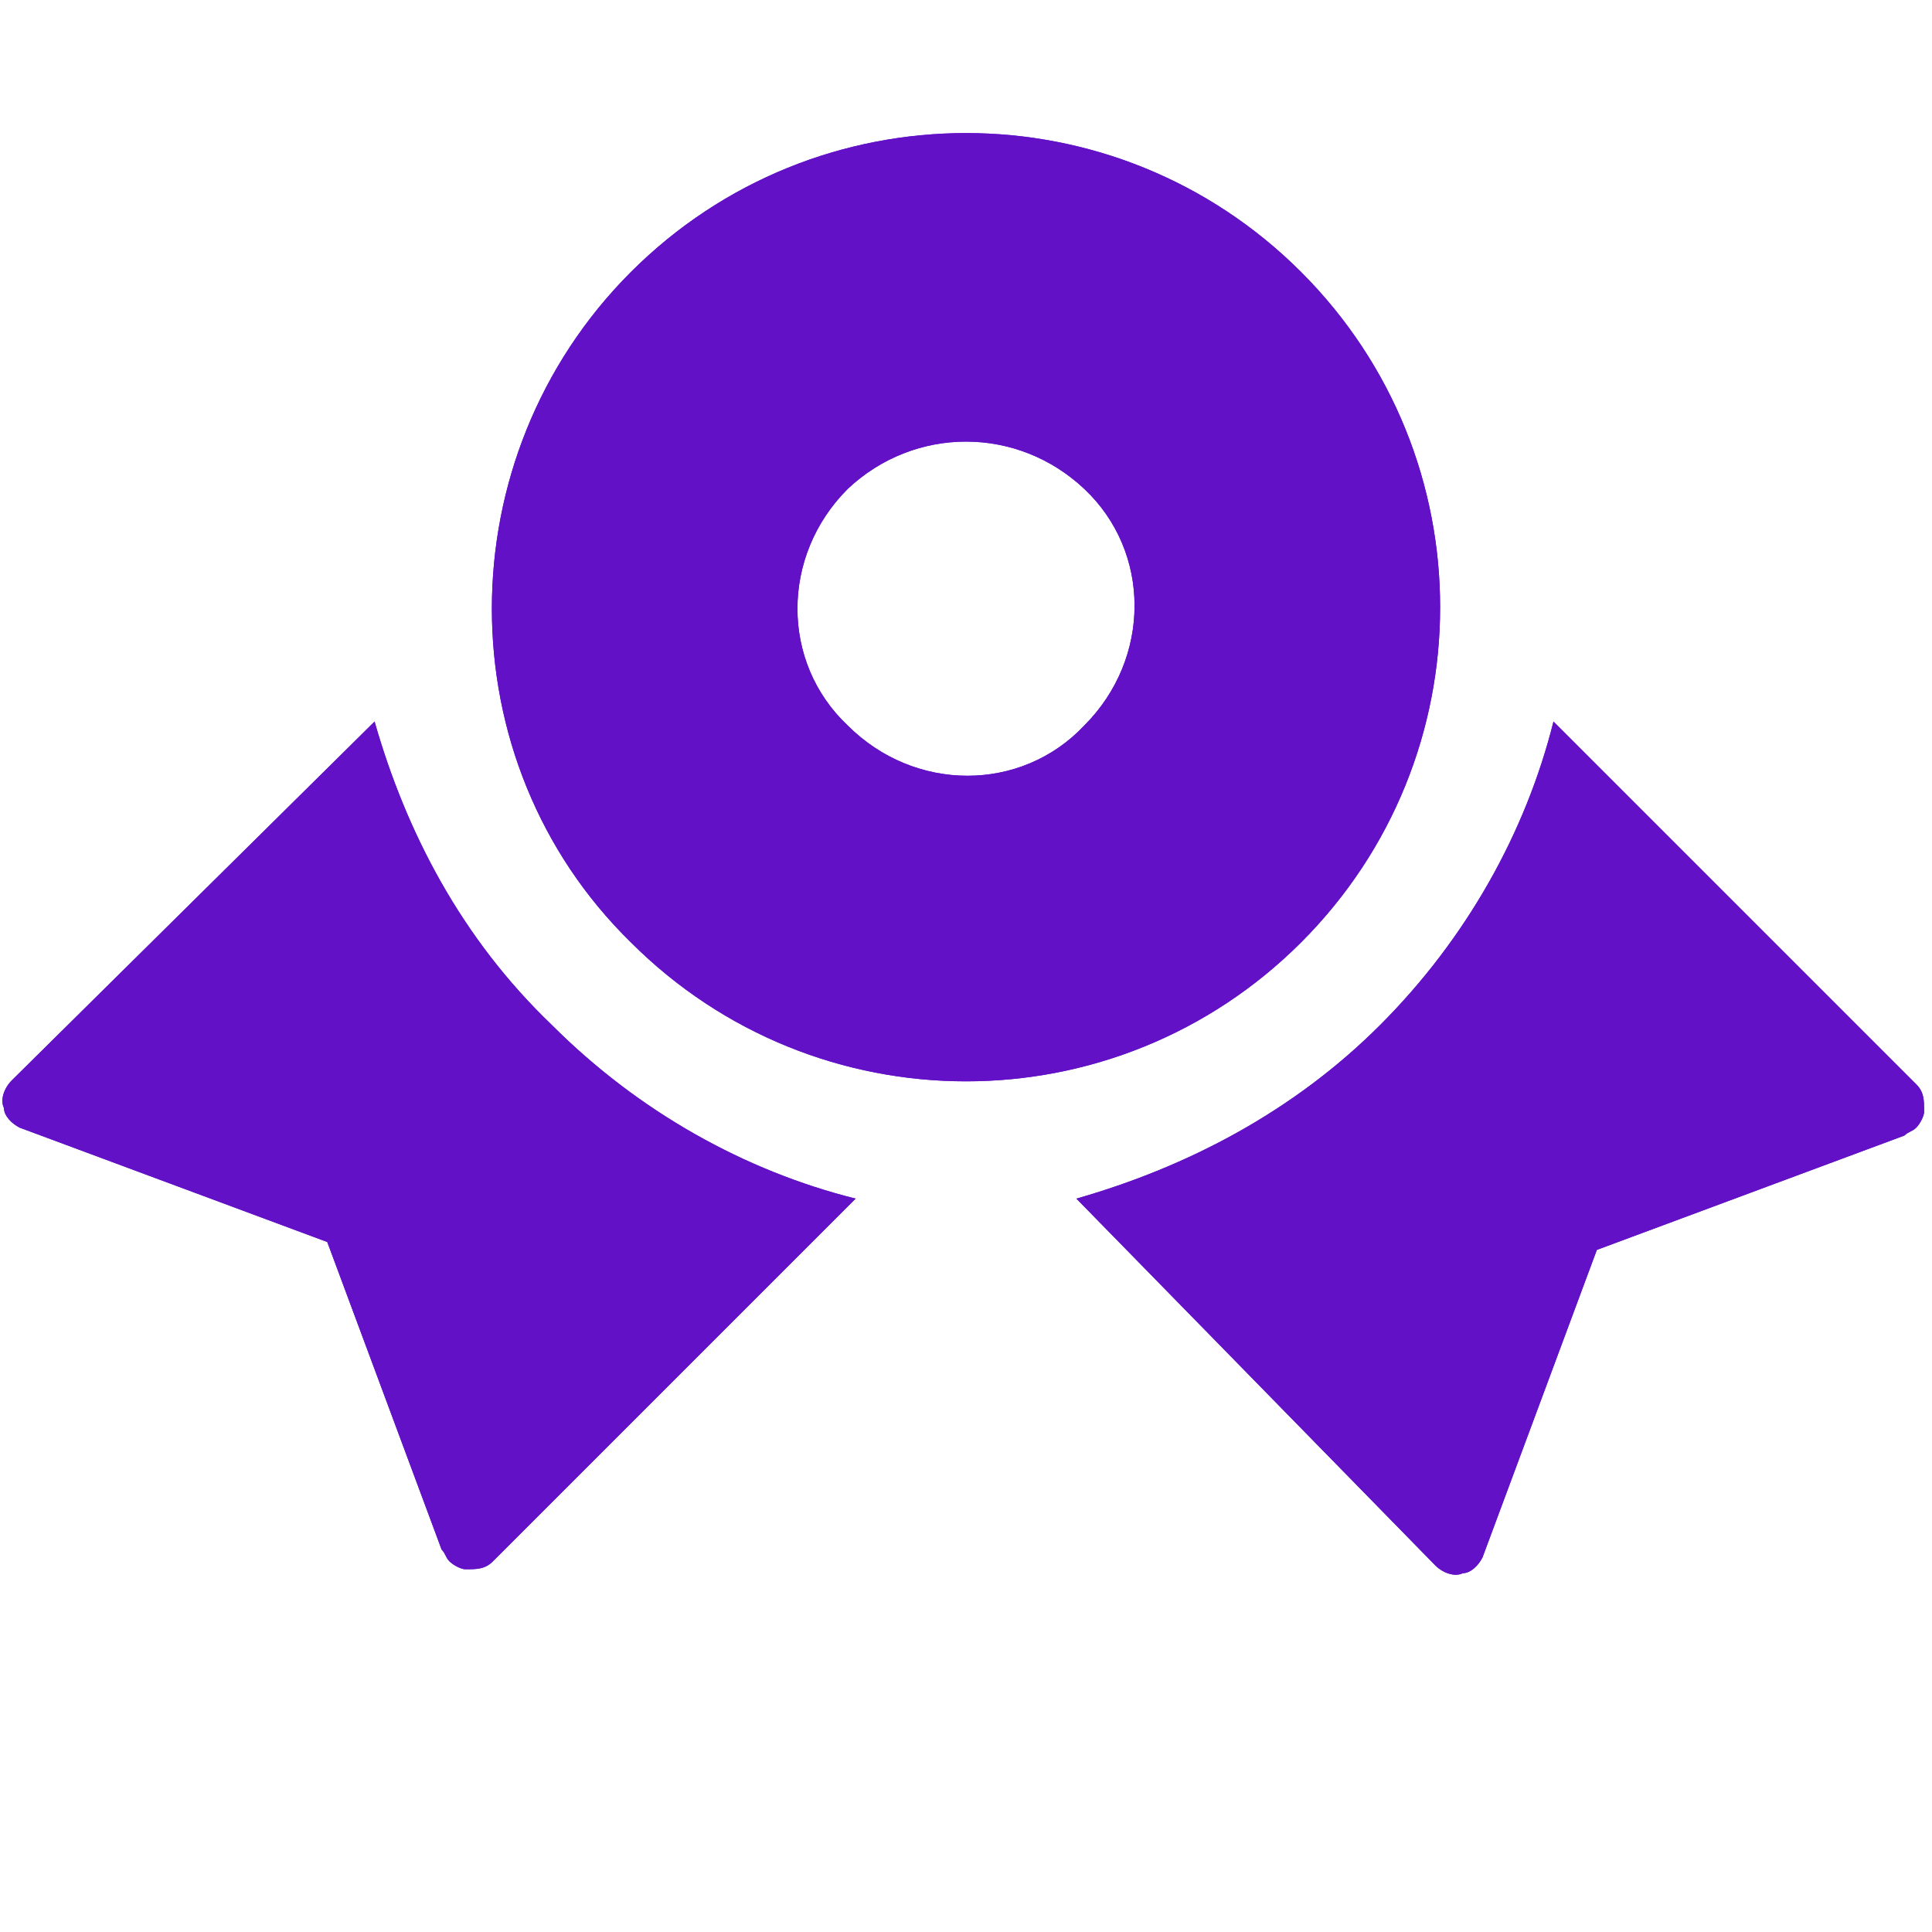
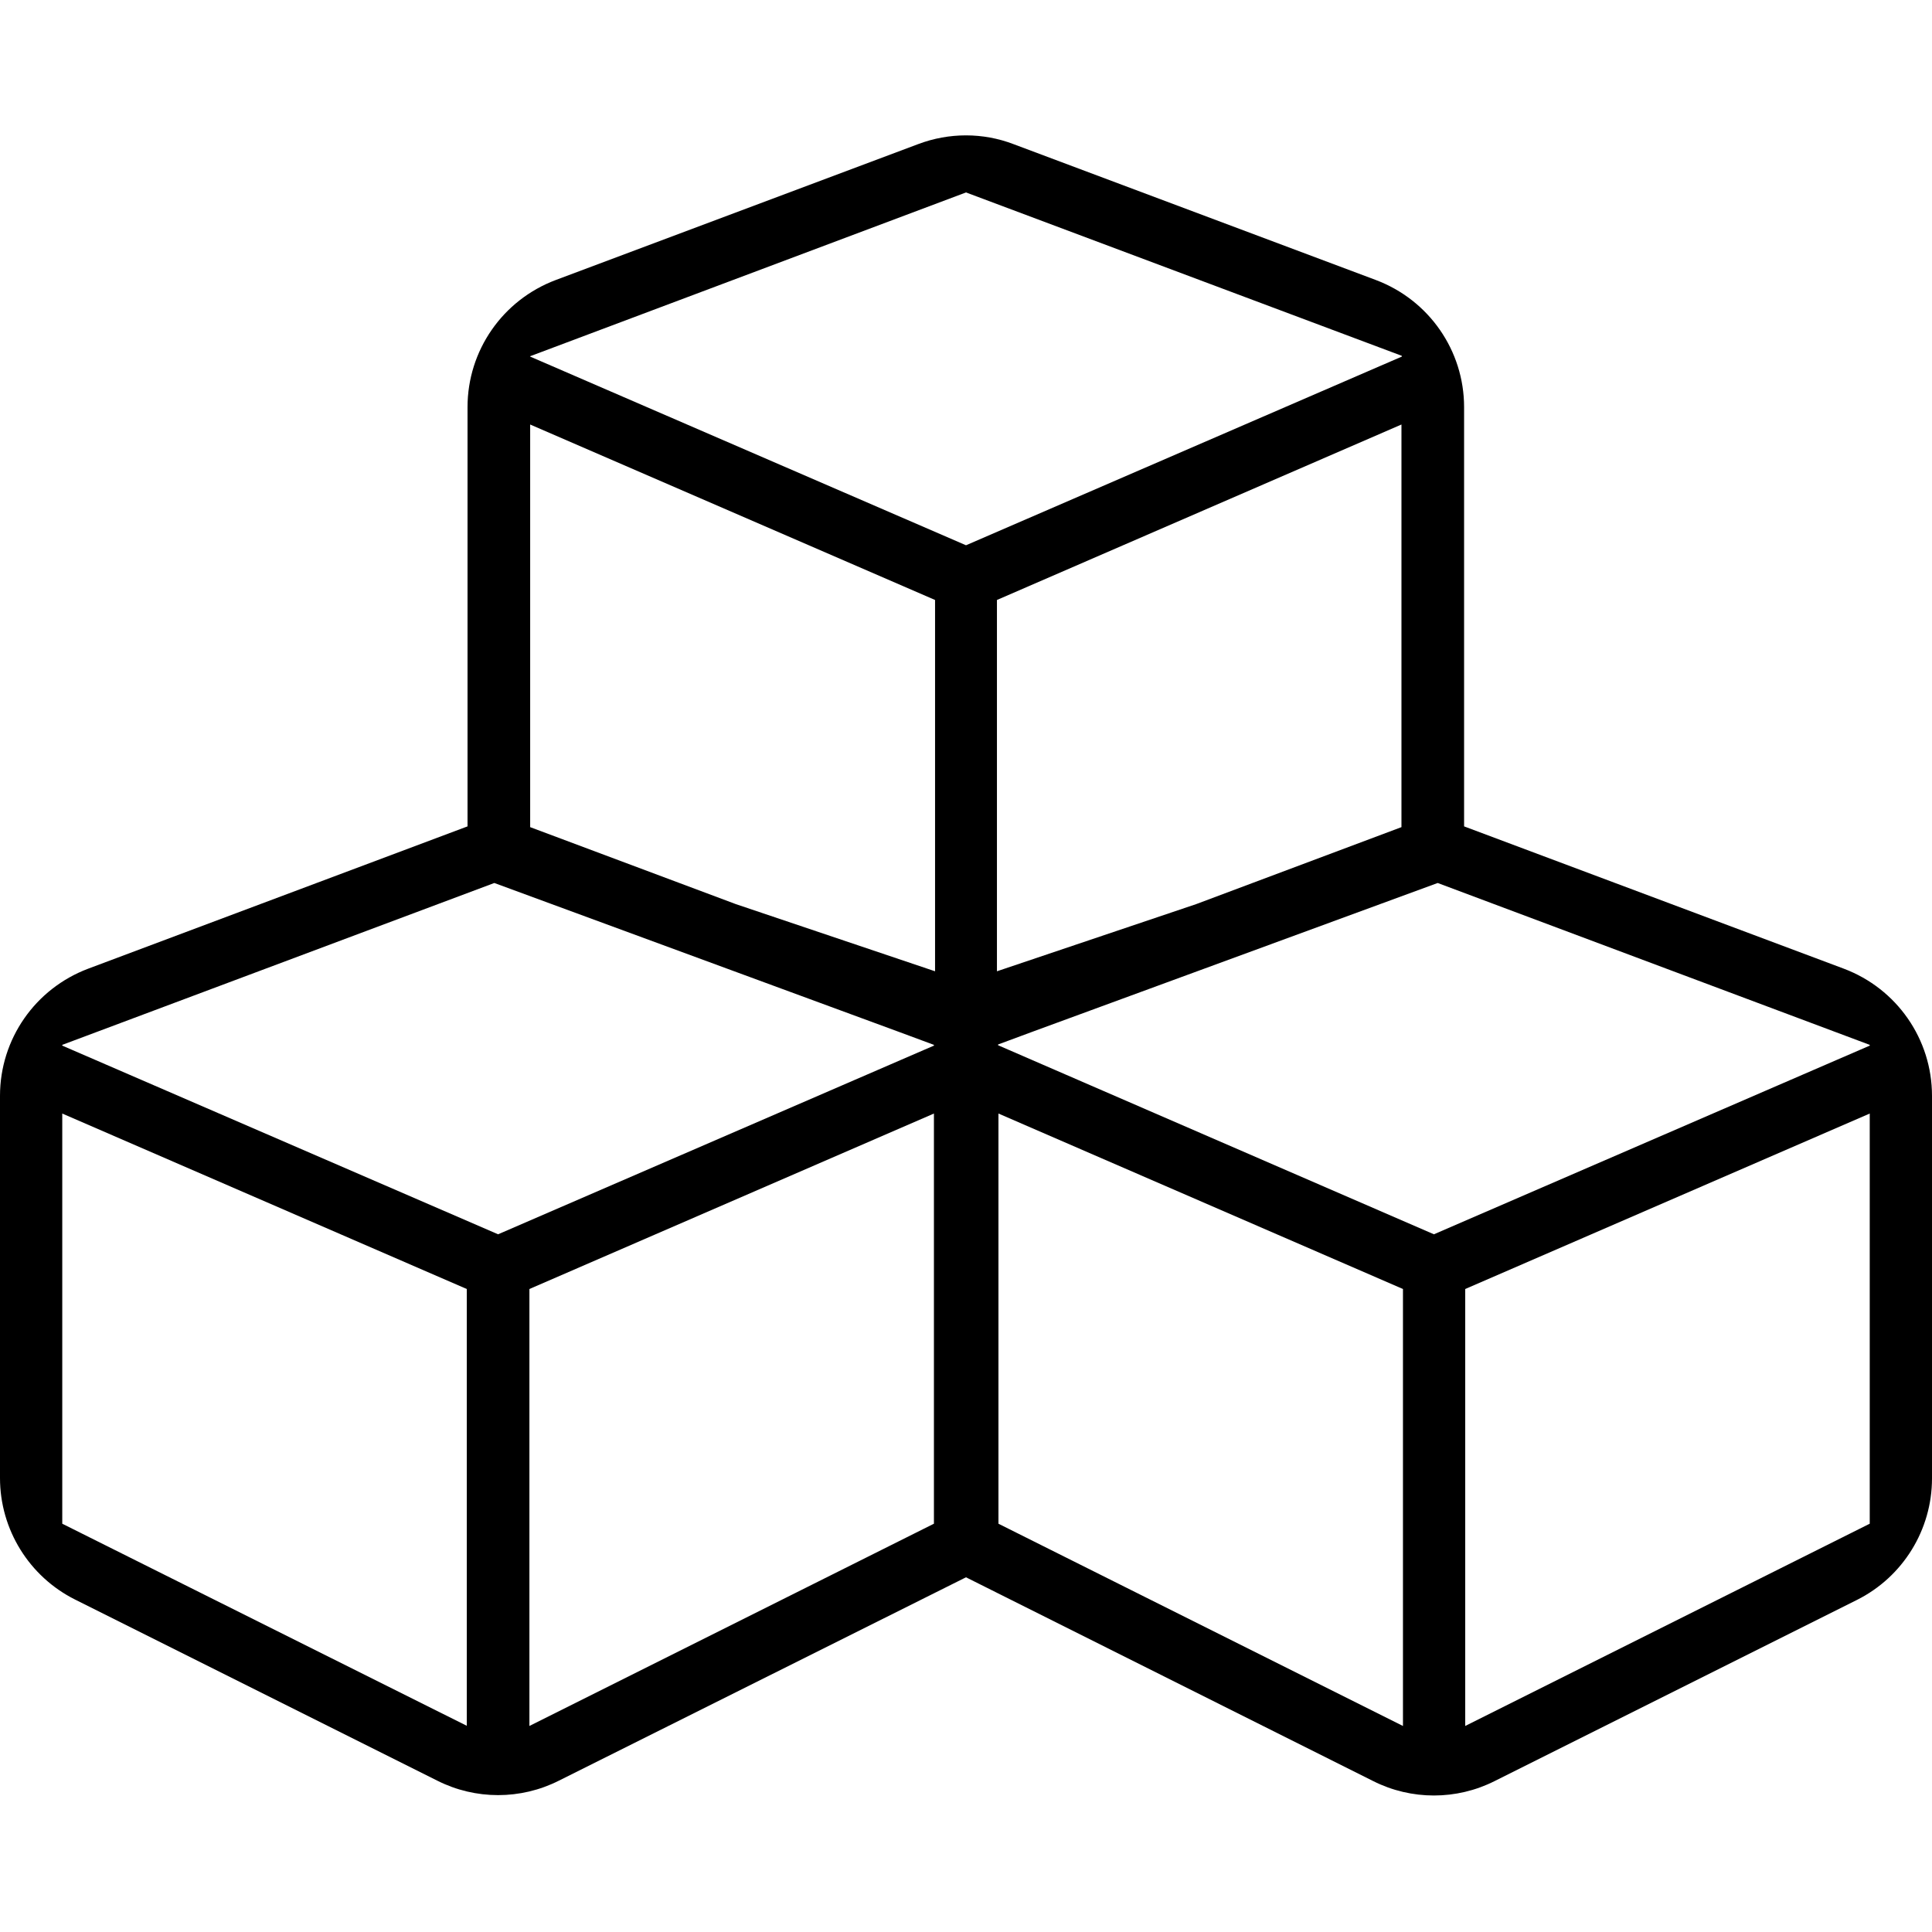
- <svg xmlns="http://www.w3.org/2000/svg" version="1.1" id="Layer_1" x="0px" y="0px" viewBox="0 0 49 49" style="enable-background:new 0 0 49 49;" xml:space="preserve">
-   <style type="text/css">
- 	.st0{fill:#6211C7;}
- </style>
-   <path class="st0" d="M9.5,18.3c0.8,2.8,2.2,5.5,4.5,7.7c2.2,2.2,4.9,3.7,7.7,4.4l-9.2,9.2c-0.2,0.2-0.4,0.2-0.7,0.2  c-0.1,0-0.3-0.1-0.4-0.2c-0.1-0.1-0.1-0.2-0.2-0.3l-2.9-7.8l-7.8-2.9c-0.2-0.1-0.4-0.3-0.4-0.5c-0.1-0.2,0-0.5,0.2-0.7L9.5,18.3z   M27.3,30.4c2.8-0.8,5.5-2.2,7.7-4.4c2.2-2.2,3.7-4.9,4.4-7.7l9.2,9.2c0.2,0.2,0.2,0.4,0.2,0.7c0,0.1-0.1,0.3-0.2,0.4  c-0.1,0.1-0.2,0.1-0.3,0.2l-7.8,2.9l-2.9,7.8c-0.1,0.2-0.3,0.4-0.5,0.4c-0.2,0.1-0.5,0-0.7-0.2L27.3,30.4z" />
-   <path class="st0" d="M16,6.9c4.7-4.7,12.3-4.7,17,0c4.7,4.7,4.7,12.3,0,17c-4.7,4.7-12.3,4.7-17,0C11.3,19.3,11.3,11.6,16,6.9z   M21.5,12.4c-1.7,1.7-1.7,4.4,0,6c1.7,1.7,4.4,1.7,6,0c1.7-1.7,1.7-4.4,0-6C25.8,10.8,23.2,10.8,21.5,12.4z" />
-   <path class="st0" d="M9.5,18.3c0.8,2.8,2.2,5.5,4.5,7.7c2.2,2.2,4.9,3.7,7.7,4.4l-9.2,9.2c-0.2,0.2-0.4,0.2-0.7,0.2  c-0.1,0-0.3-0.1-0.4-0.2c-0.1-0.1-0.1-0.2-0.2-0.3l-2.9-7.8l-7.8-2.9c-0.2-0.1-0.4-0.3-0.4-0.5c-0.1-0.2,0-0.5,0.2-0.7L9.5,18.3z   M27.3,30.4c2.8-0.8,5.5-2.2,7.7-4.4c2.2-2.2,3.7-4.9,4.4-7.7l9.2,9.2c0.2,0.2,0.2,0.4,0.2,0.7c0,0.1-0.1,0.3-0.2,0.4  c-0.1,0.1-0.2,0.1-0.3,0.2l-7.8,2.9l-2.9,7.8c-0.1,0.2-0.3,0.4-0.5,0.4c-0.2,0.1-0.5,0-0.7-0.2L27.3,30.4z" />
-   <path class="st0" d="M16,6.9c4.7-4.7,12.3-4.7,17,0c4.7,4.7,4.7,12.3,0,17c-4.7,4.7-12.3,4.7-17,0C11.3,19.3,11.3,11.6,16,6.9z   M21.5,12.4c-1.7,1.7-1.7,4.4,0,6c1.7,1.7,4.4,1.7,6,0c1.7-1.7,1.7-4.4,0-6C25.8,10.8,23.2,10.8,21.5,12.4z" />
+ <svg xmlns="http://www.w3.org/2000/svg" aria-hidden="true" data-prefix="fal" data-icon="cubes" class="svg-inline--fa fa-cubes fa-w-16" role="img" viewBox="0 0 512 512">
+   <path fill="currentColor" d="M388 219V107.9c0-15-9.3-28.4-23.4-33.7l-96-36c-8.1-3.1-17.1-3.1-25.3 0l-96 36c-14.1 5.3-23.4 18.7-23.4 33.7V219L23.4 256.7C9.3 262 0 275.4 0 290.4v101.3c0 13.6 7.7 26.1 19.9 32.2l96 48c10.1 5.1 22.1 5.1 32.2 0L256 418l107.9 54c10.1 5.1 22.1 5.1 32.2 0l96-48c12.2-6.1 19.9-18.6 19.9-32.2V290.4c0-15-9.3-28.4-23.4-33.7L388 219zm-123.8 38.4V159l107.2-46.5v106.7L317 239.6l-52.8 17.8zm-123.7-163L256 51l115.5 43.3v.2l-115.5 50-115.5-50v-.1zM247.8 159v98.4L195 239.6l-54.5-20.4V112.5L247.8 159zm-124 298.4L16.5 403.8V295.1l107.2 46.5v115.8zm123.7-53.6l-107.2 53.6V341.6l107.2-46.5v108.7zm0-126.7l-115.5 50-115.5-50v-.2L131 234l107.6 39.6 8.9 3.3v.2zm124.3 180.3l-107.2-53.6V295.1l107.2 46.5v115.8zm123.7-53.6l-107.2 53.6V341.6l107.2-46.5v108.7zm0-126.7l-115.5 50L264.5 277v-.2l8.9-3.3L381 234l114.5 42.9v.2z" />
</svg>
